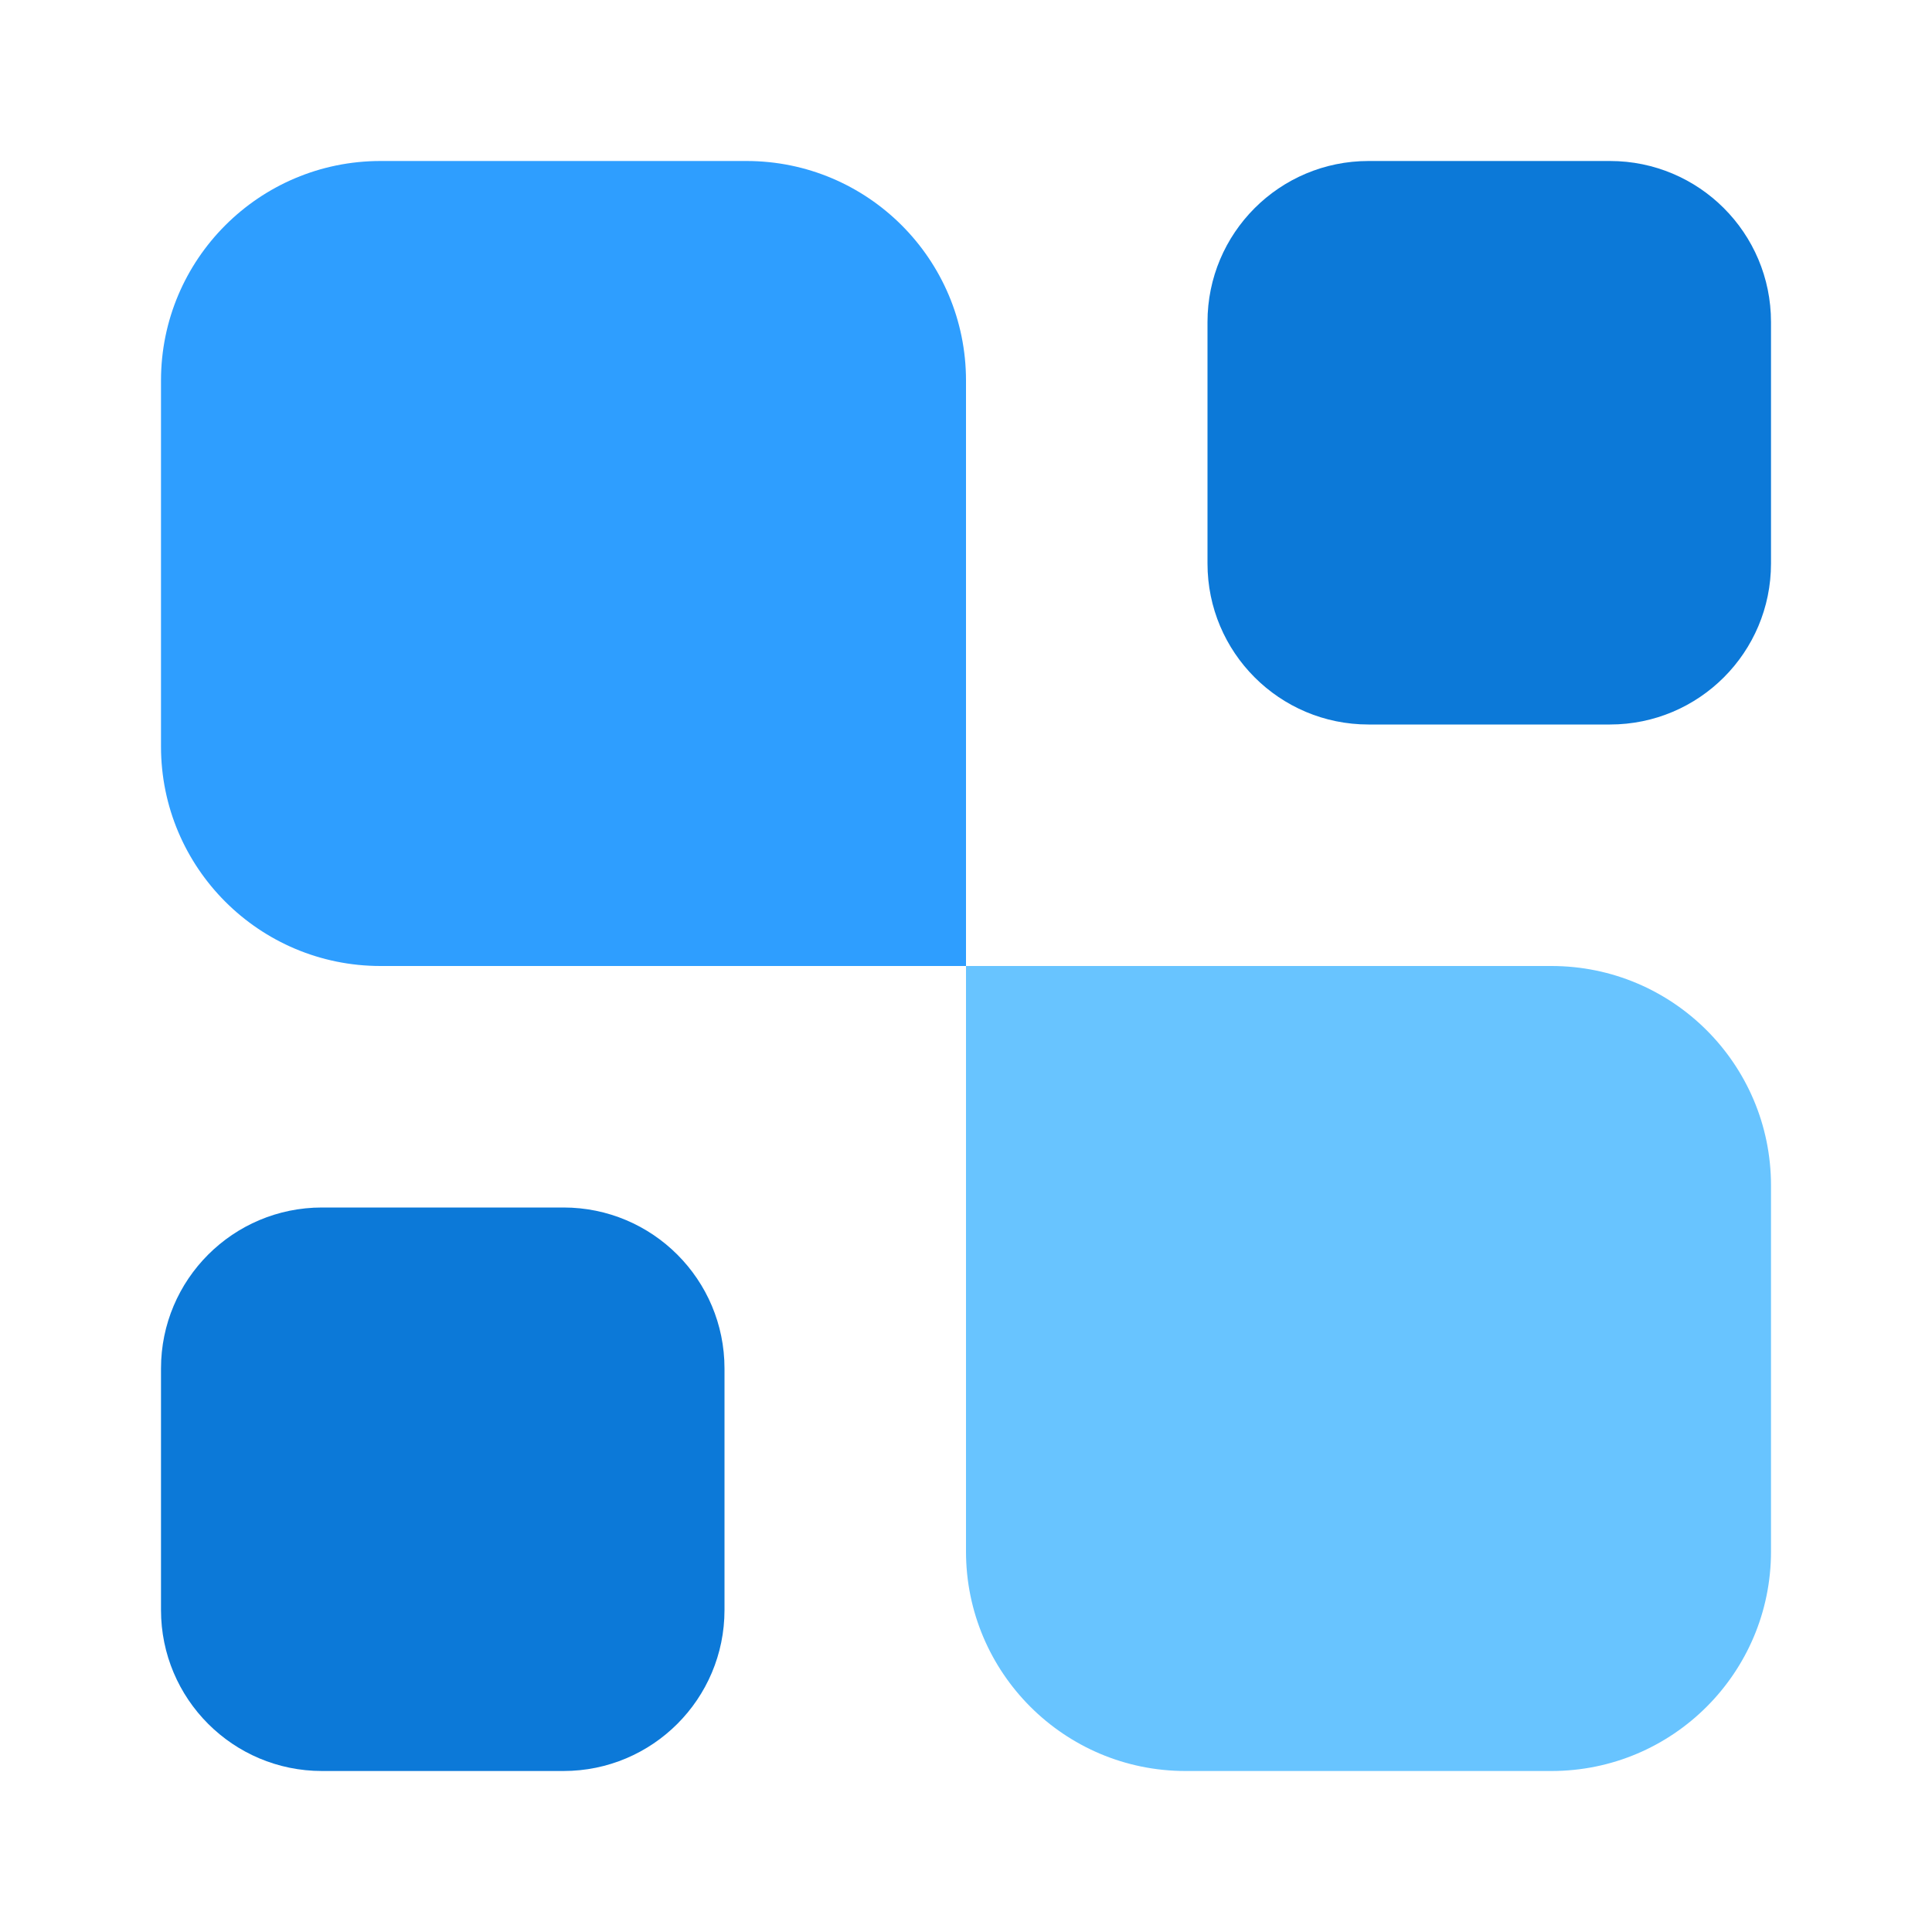
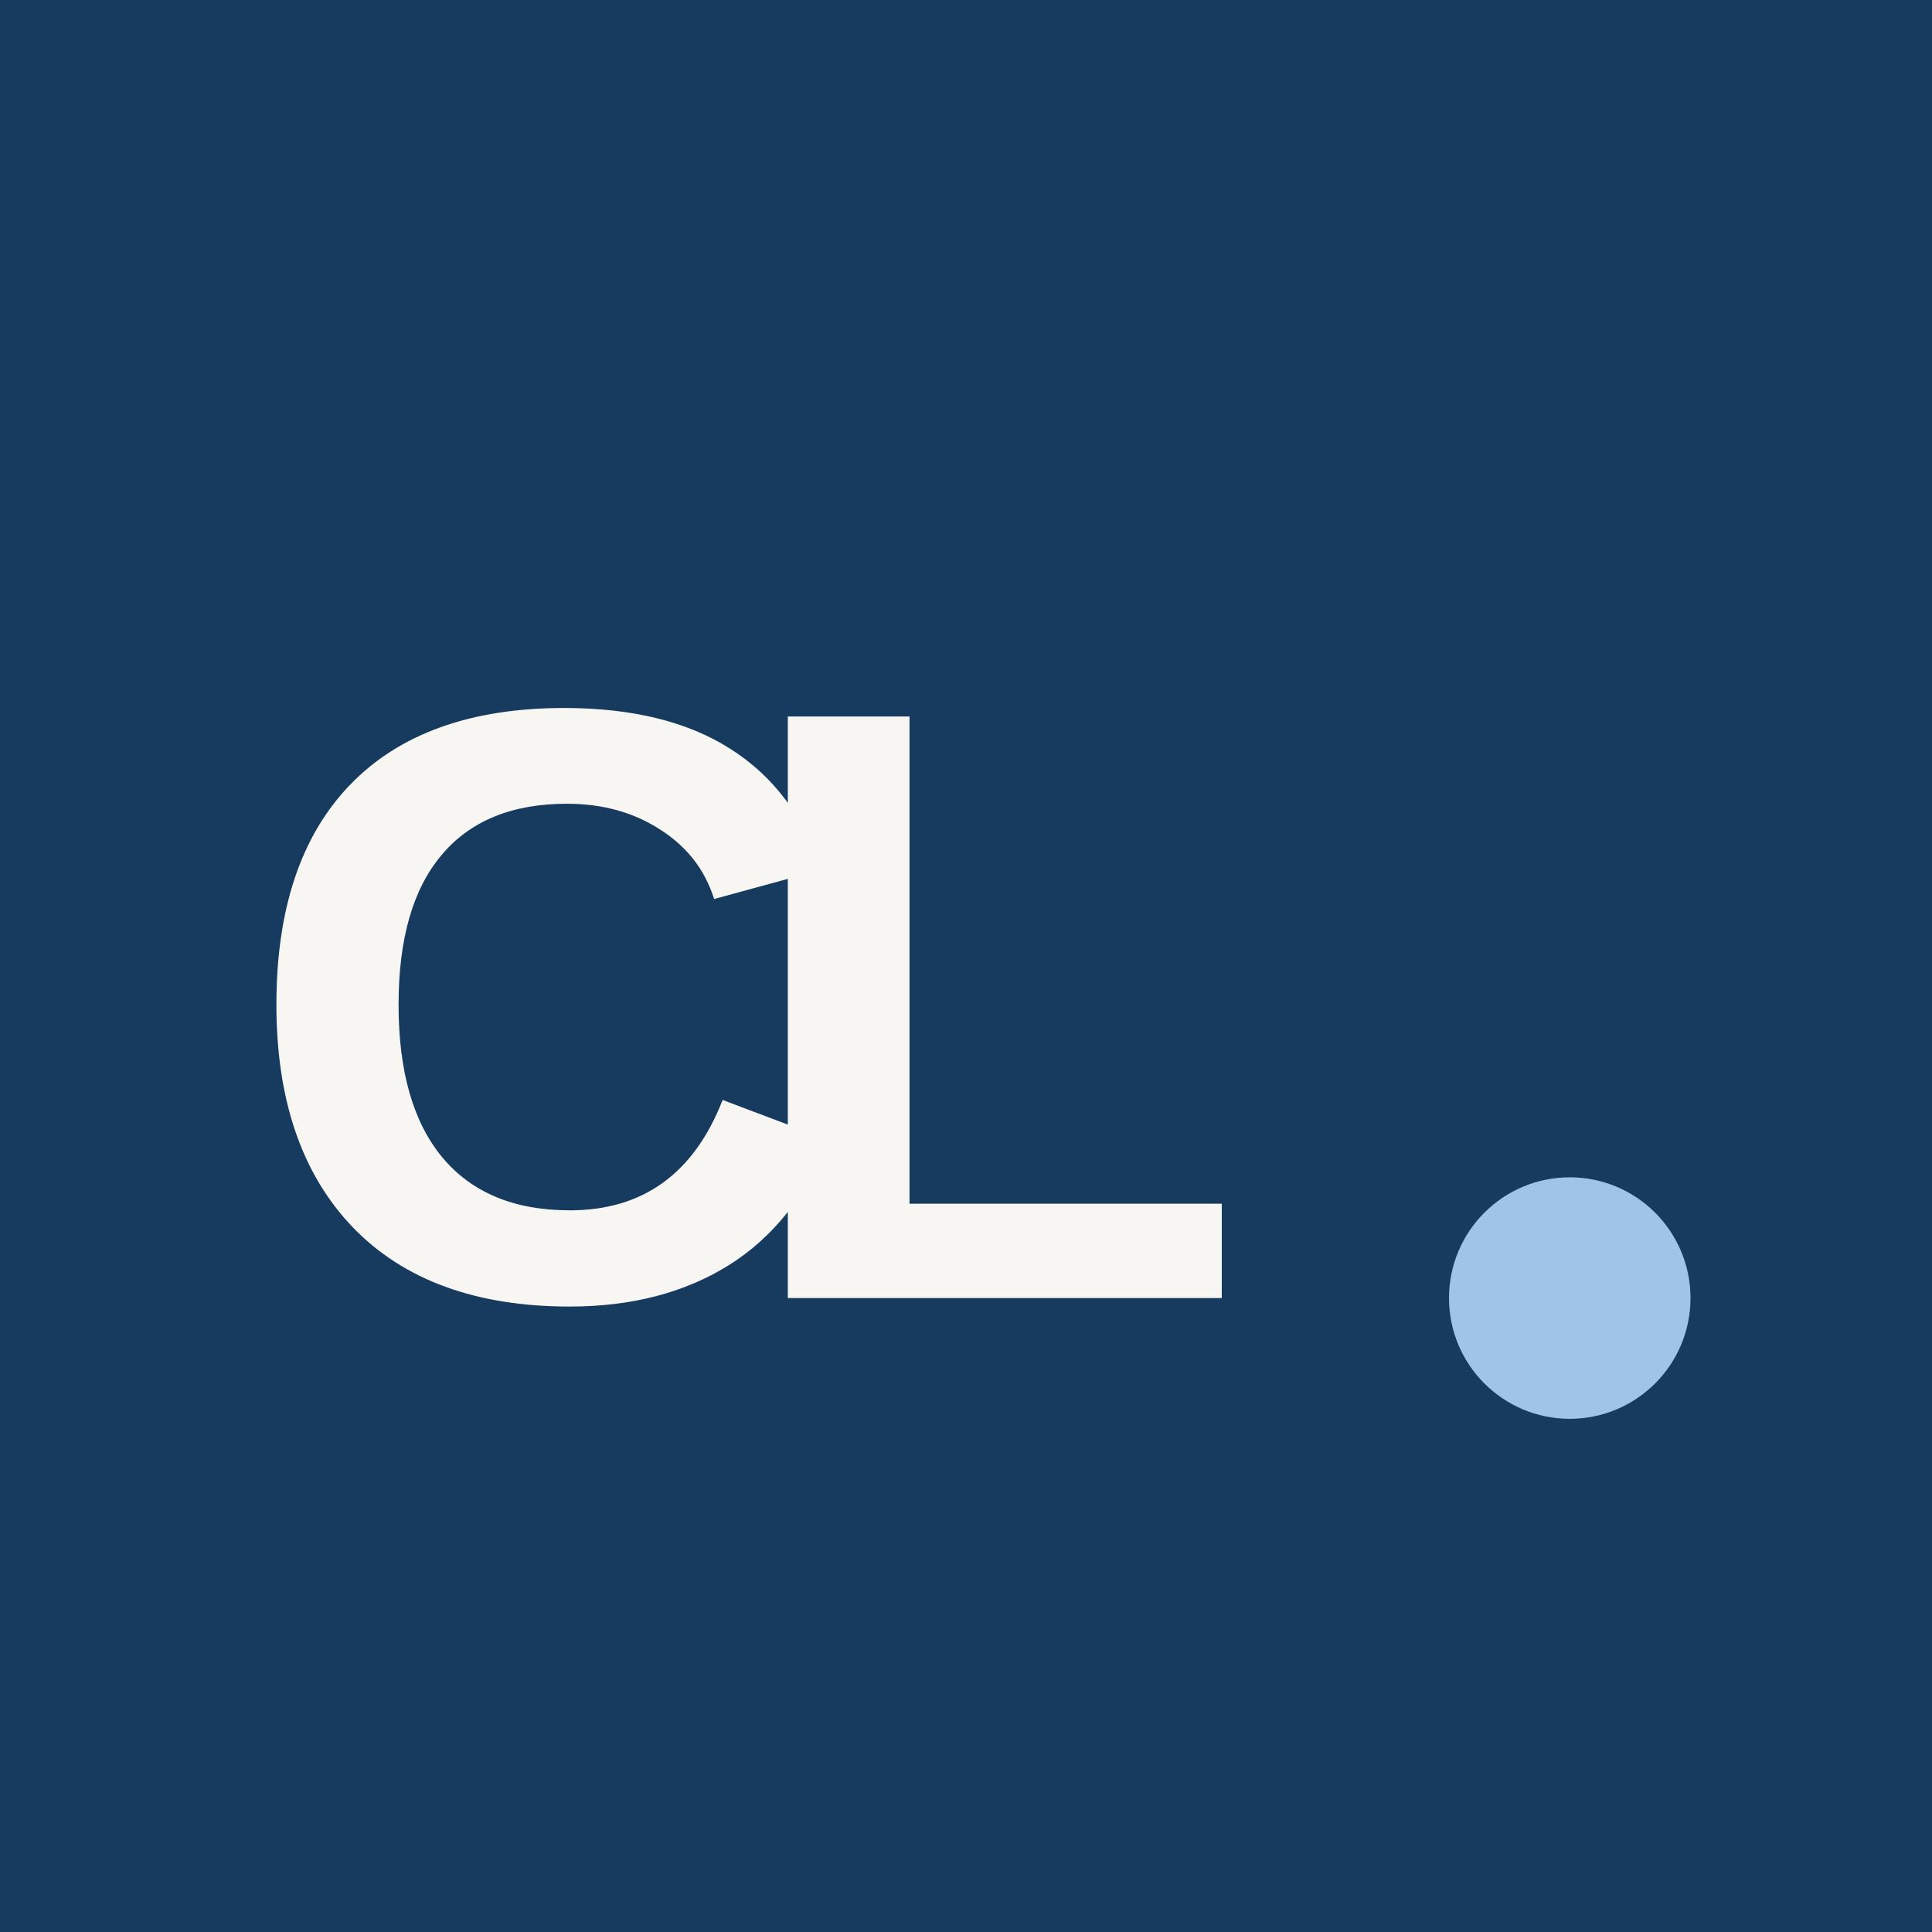
- <svg xmlns="http://www.w3.org/2000/svg" width="24" height="24" viewBox="0 0 24 24" fill="none">
-   <path d="M22 19.273C22 20.779 20.779 22 19.273 22H14.727C13.221 22 12 20.779 12 19.273V12H19.273C20.779 12 22 13.221 22 14.727V19.273Z" fill="#68C4FF" />
-   <path d="M20 2C21.105 2 22 2.895 22 4V7C22 8.105 21.105 9 20 9H17C15.895 9 15 8.105 15 7V4C15 2.895 15.895 2 17 2H20Z" fill="#0C79D8" />
-   <path d="M7 15C8.105 15 9 15.895 9 17V20C9 21.105 8.105 22 7 22H4C2.895 22 2 21.105 2 20V17C2 15.895 2.895 15 4 15H7Z" fill="#0C79D8" />
-   <path d="M12 12H4.727C3.221 12 2 10.779 2 9.273V4.727C2 3.221 3.221 2 4.727 2H9.273C10.779 2 12 3.221 12 4.727V12Z" fill="#2E9EFF" />
+ <svg xmlns="http://www.w3.org/2000/svg" viewBox="0 0 64 64">
+   <rect width="64" height="64" fill="#173a5f" />
+   <text x="8" y="43" fill="#f7f6f2" font-family="Arial,sans-serif" font-size="28" font-weight="700" letter-spacing="-4">CL</text>
+   <circle cx="52" cy="43" r="4" fill="#9fc4e7" />
</svg>
